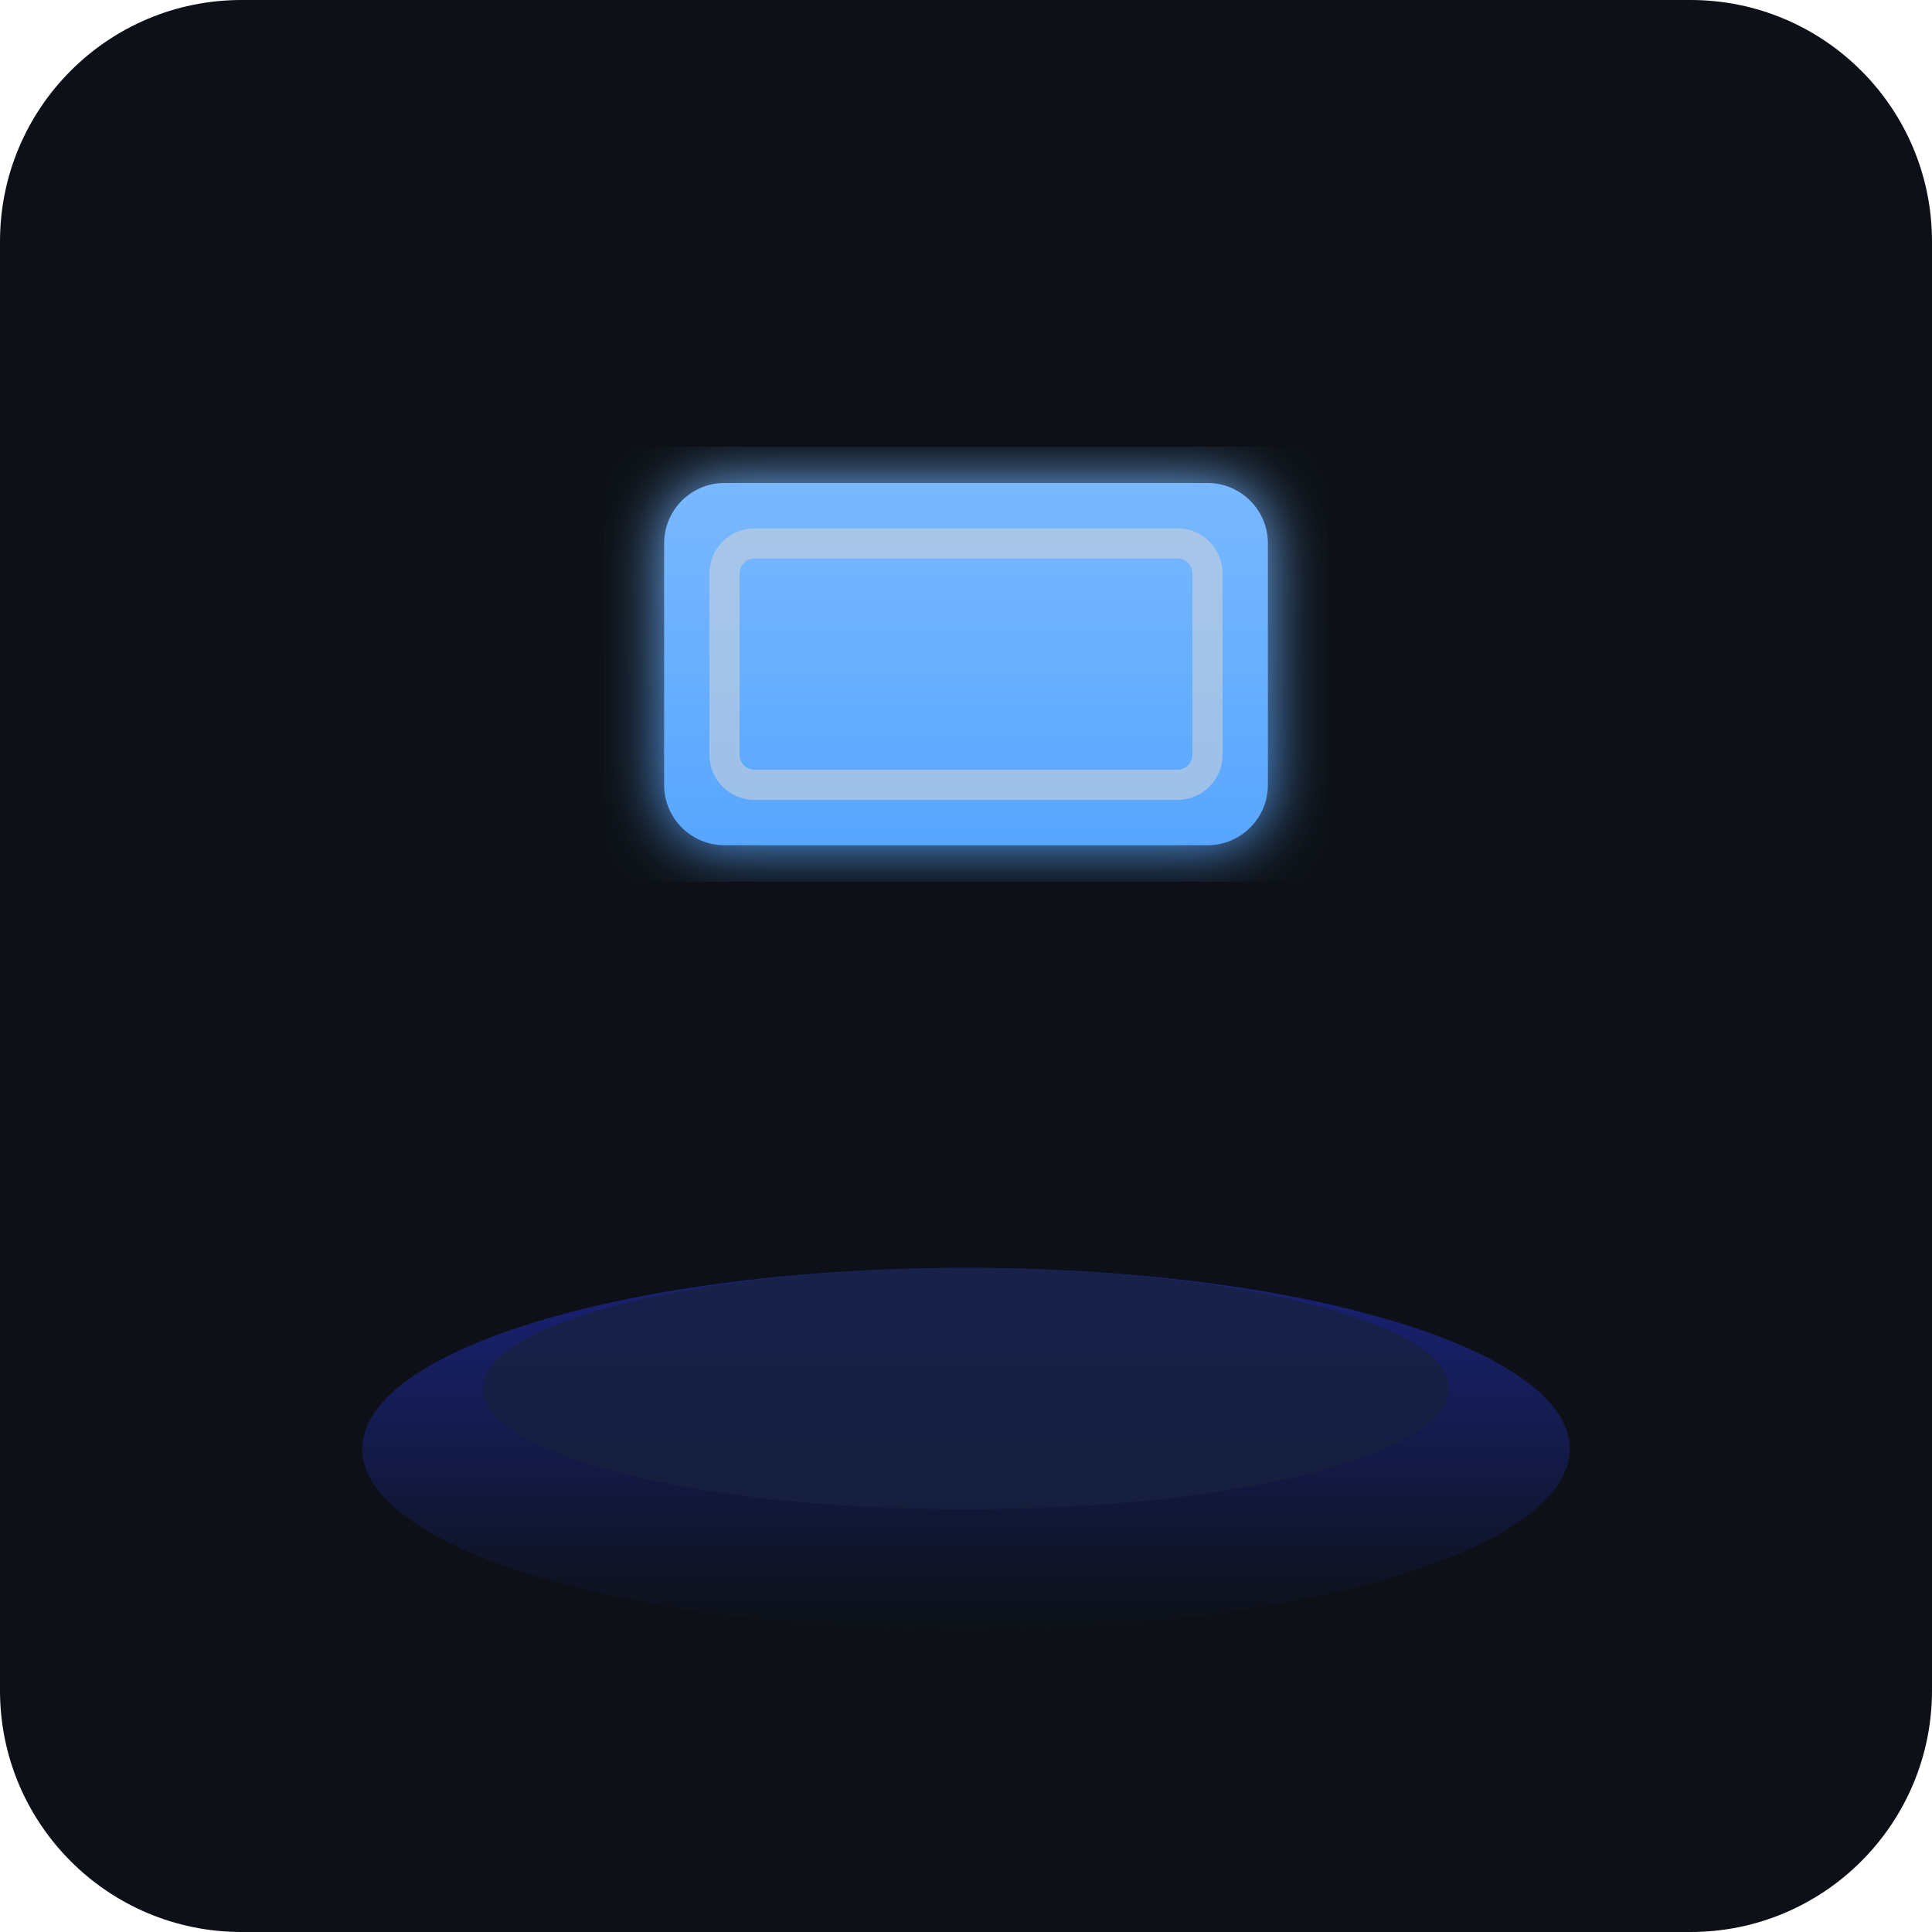
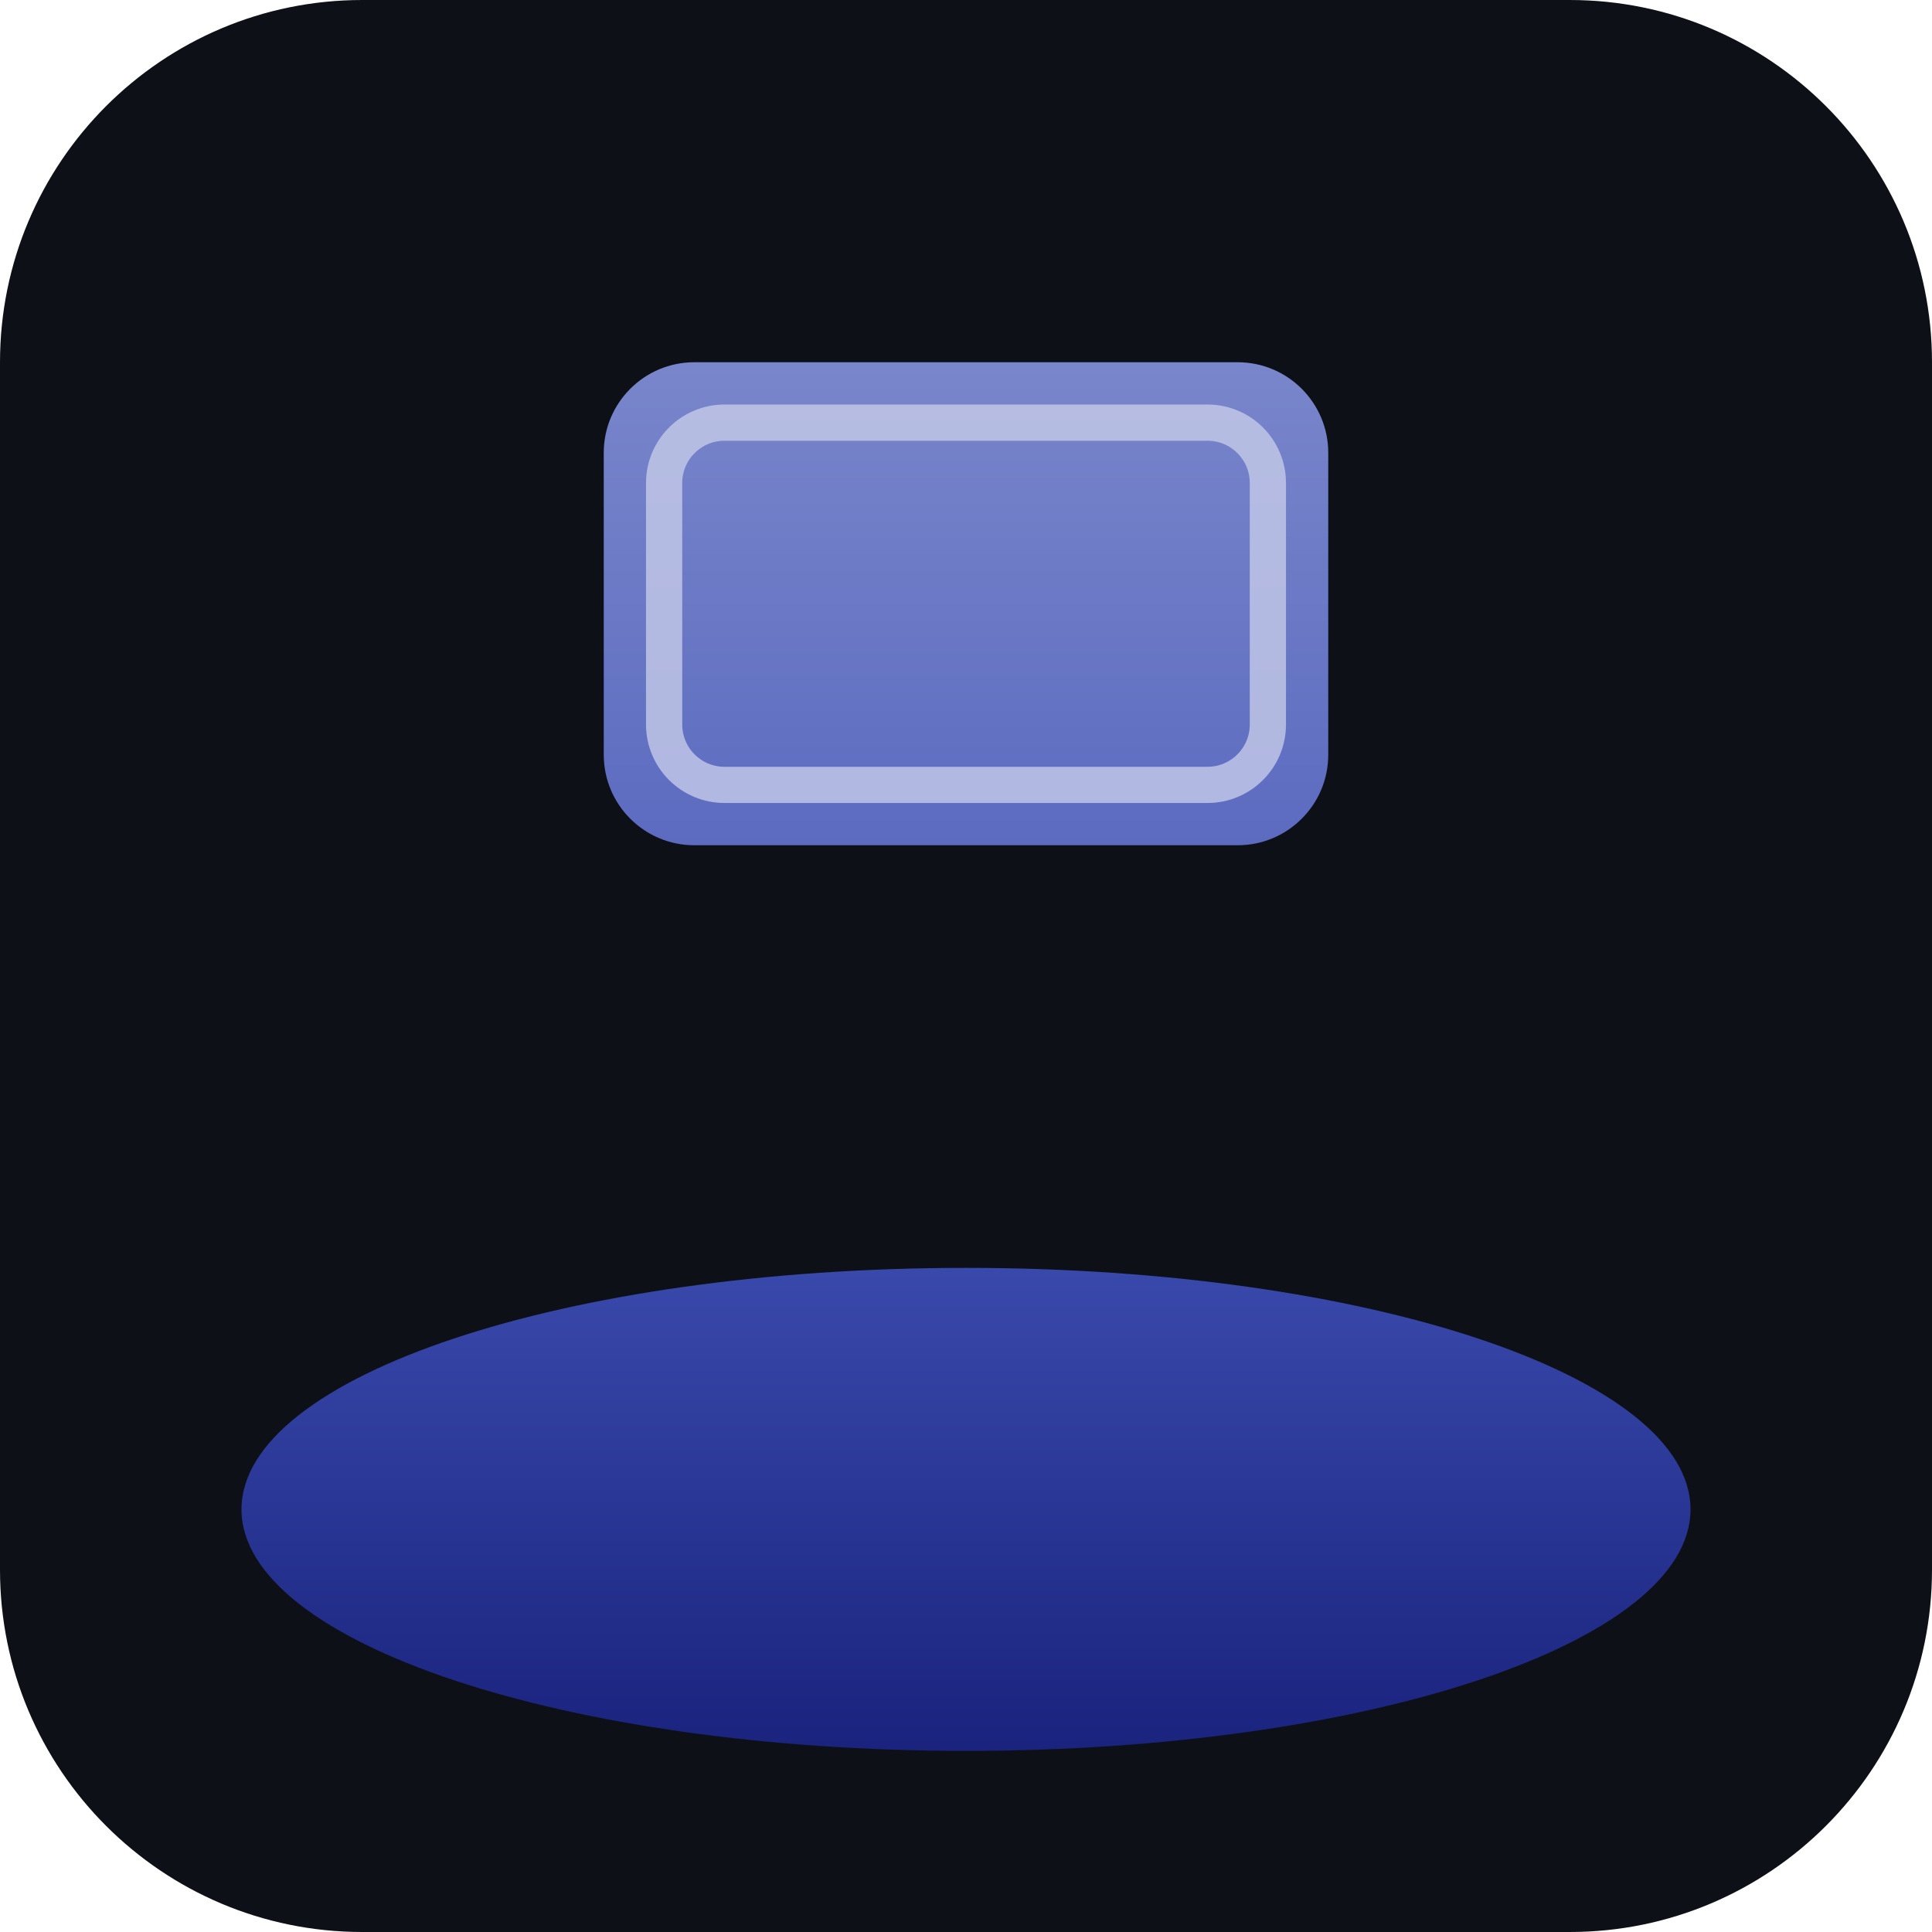
<svg xmlns="http://www.w3.org/2000/svg" viewBox="0 0 32 32">
  <defs>
-     <linearGradient id="disc" x1="0%" y1="0%" x2="0%" y2="100%">
+     <linearGradient id="disc" x1="0%" y1="100%" x2="0%" y2="0%">
      <stop offset="0%" style="stop-color:#1a237e" />
-       <stop offset="100%" style="stop-color:#0d1117" />
+       <stop offset="100%" style="stop-color:#3949ab" />
    </linearGradient>
    <linearGradient id="mag" x1="0%" y1="100%" x2="0%" y2="0%">
-       <stop offset="0%" style="stop-color:#58a6ff" />
-       <stop offset="100%" style="stop-color:#79b8ff" />
+       <stop offset="0%" style="stop-color:#5c6bc0" />
+       <stop offset="100%" style="stop-color:#7986cb" />
    </linearGradient>
-     <filter id="glow">
-       <feGaussianBlur stdDeviation="0.5" result="blur" />
-       <feMerge>
-         <feMergeNode in="blur" />
-         <feMergeNode in="SourceGraphic" />
-       </feMerge>
-     </filter>
  </defs>
-   <rect width="32" height="32" fill="#0d1117" rx="4" />
-   <ellipse cx="16" cy="24" rx="10" ry="3" fill="url(#disc)" opacity="0.95" />
-   <ellipse cx="16" cy="23" rx="8" ry="2" fill="#16213e" opacity="0.8" />
-   <rect x="11" y="8" width="10" height="6" rx="1" fill="url(#mag)" filter="url(#glow)" />
-   <rect x="12" y="9" width="8" height="4" rx="0.5" fill="none" stroke="#c9d1d9" stroke-width="0.5" opacity="0.6" />
+   <rect width="32" height="32" fill="#0d1117" rx="6" />
+   <ellipse cx="16" cy="25" rx="12" ry="4" fill="url(#disc)" />
+   <rect x="10" y="6" width="12" height="8" rx="1.5" fill="url(#mag)" />
+   <rect x="11" y="7" width="10" height="6" rx="1" fill="none" stroke="#c5cae9" stroke-width="0.6" opacity="0.8" />
</svg>
